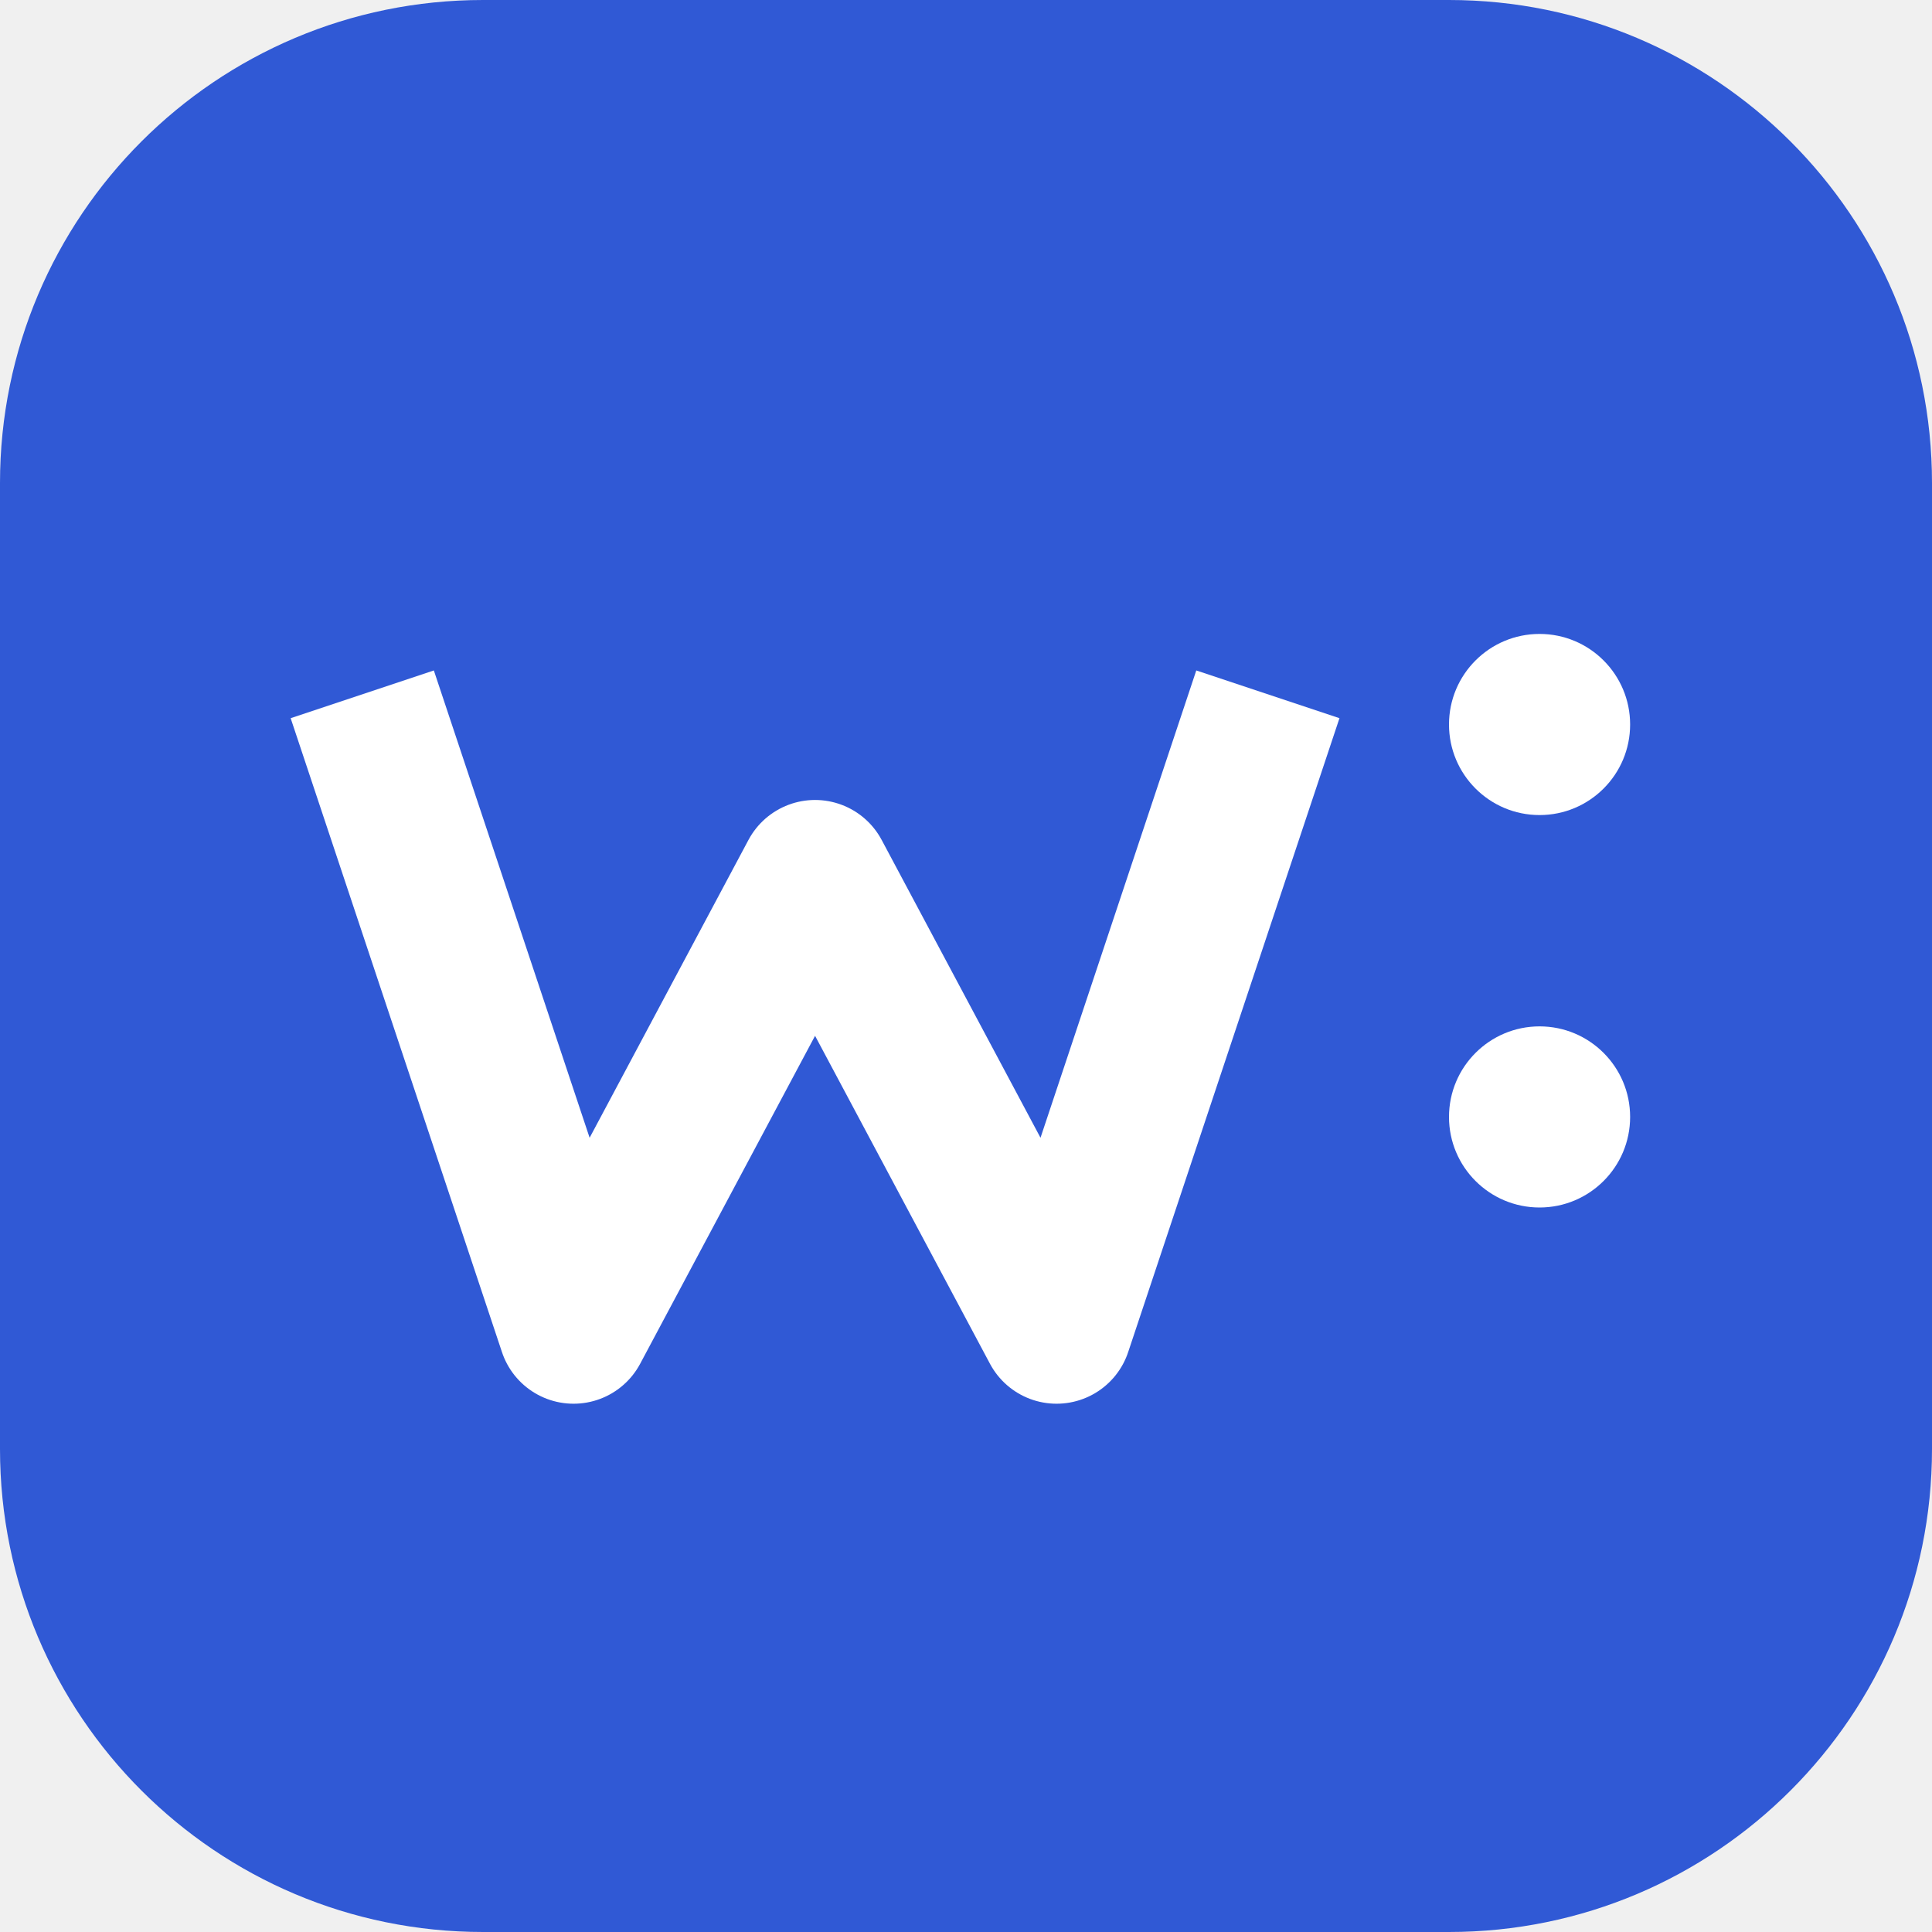
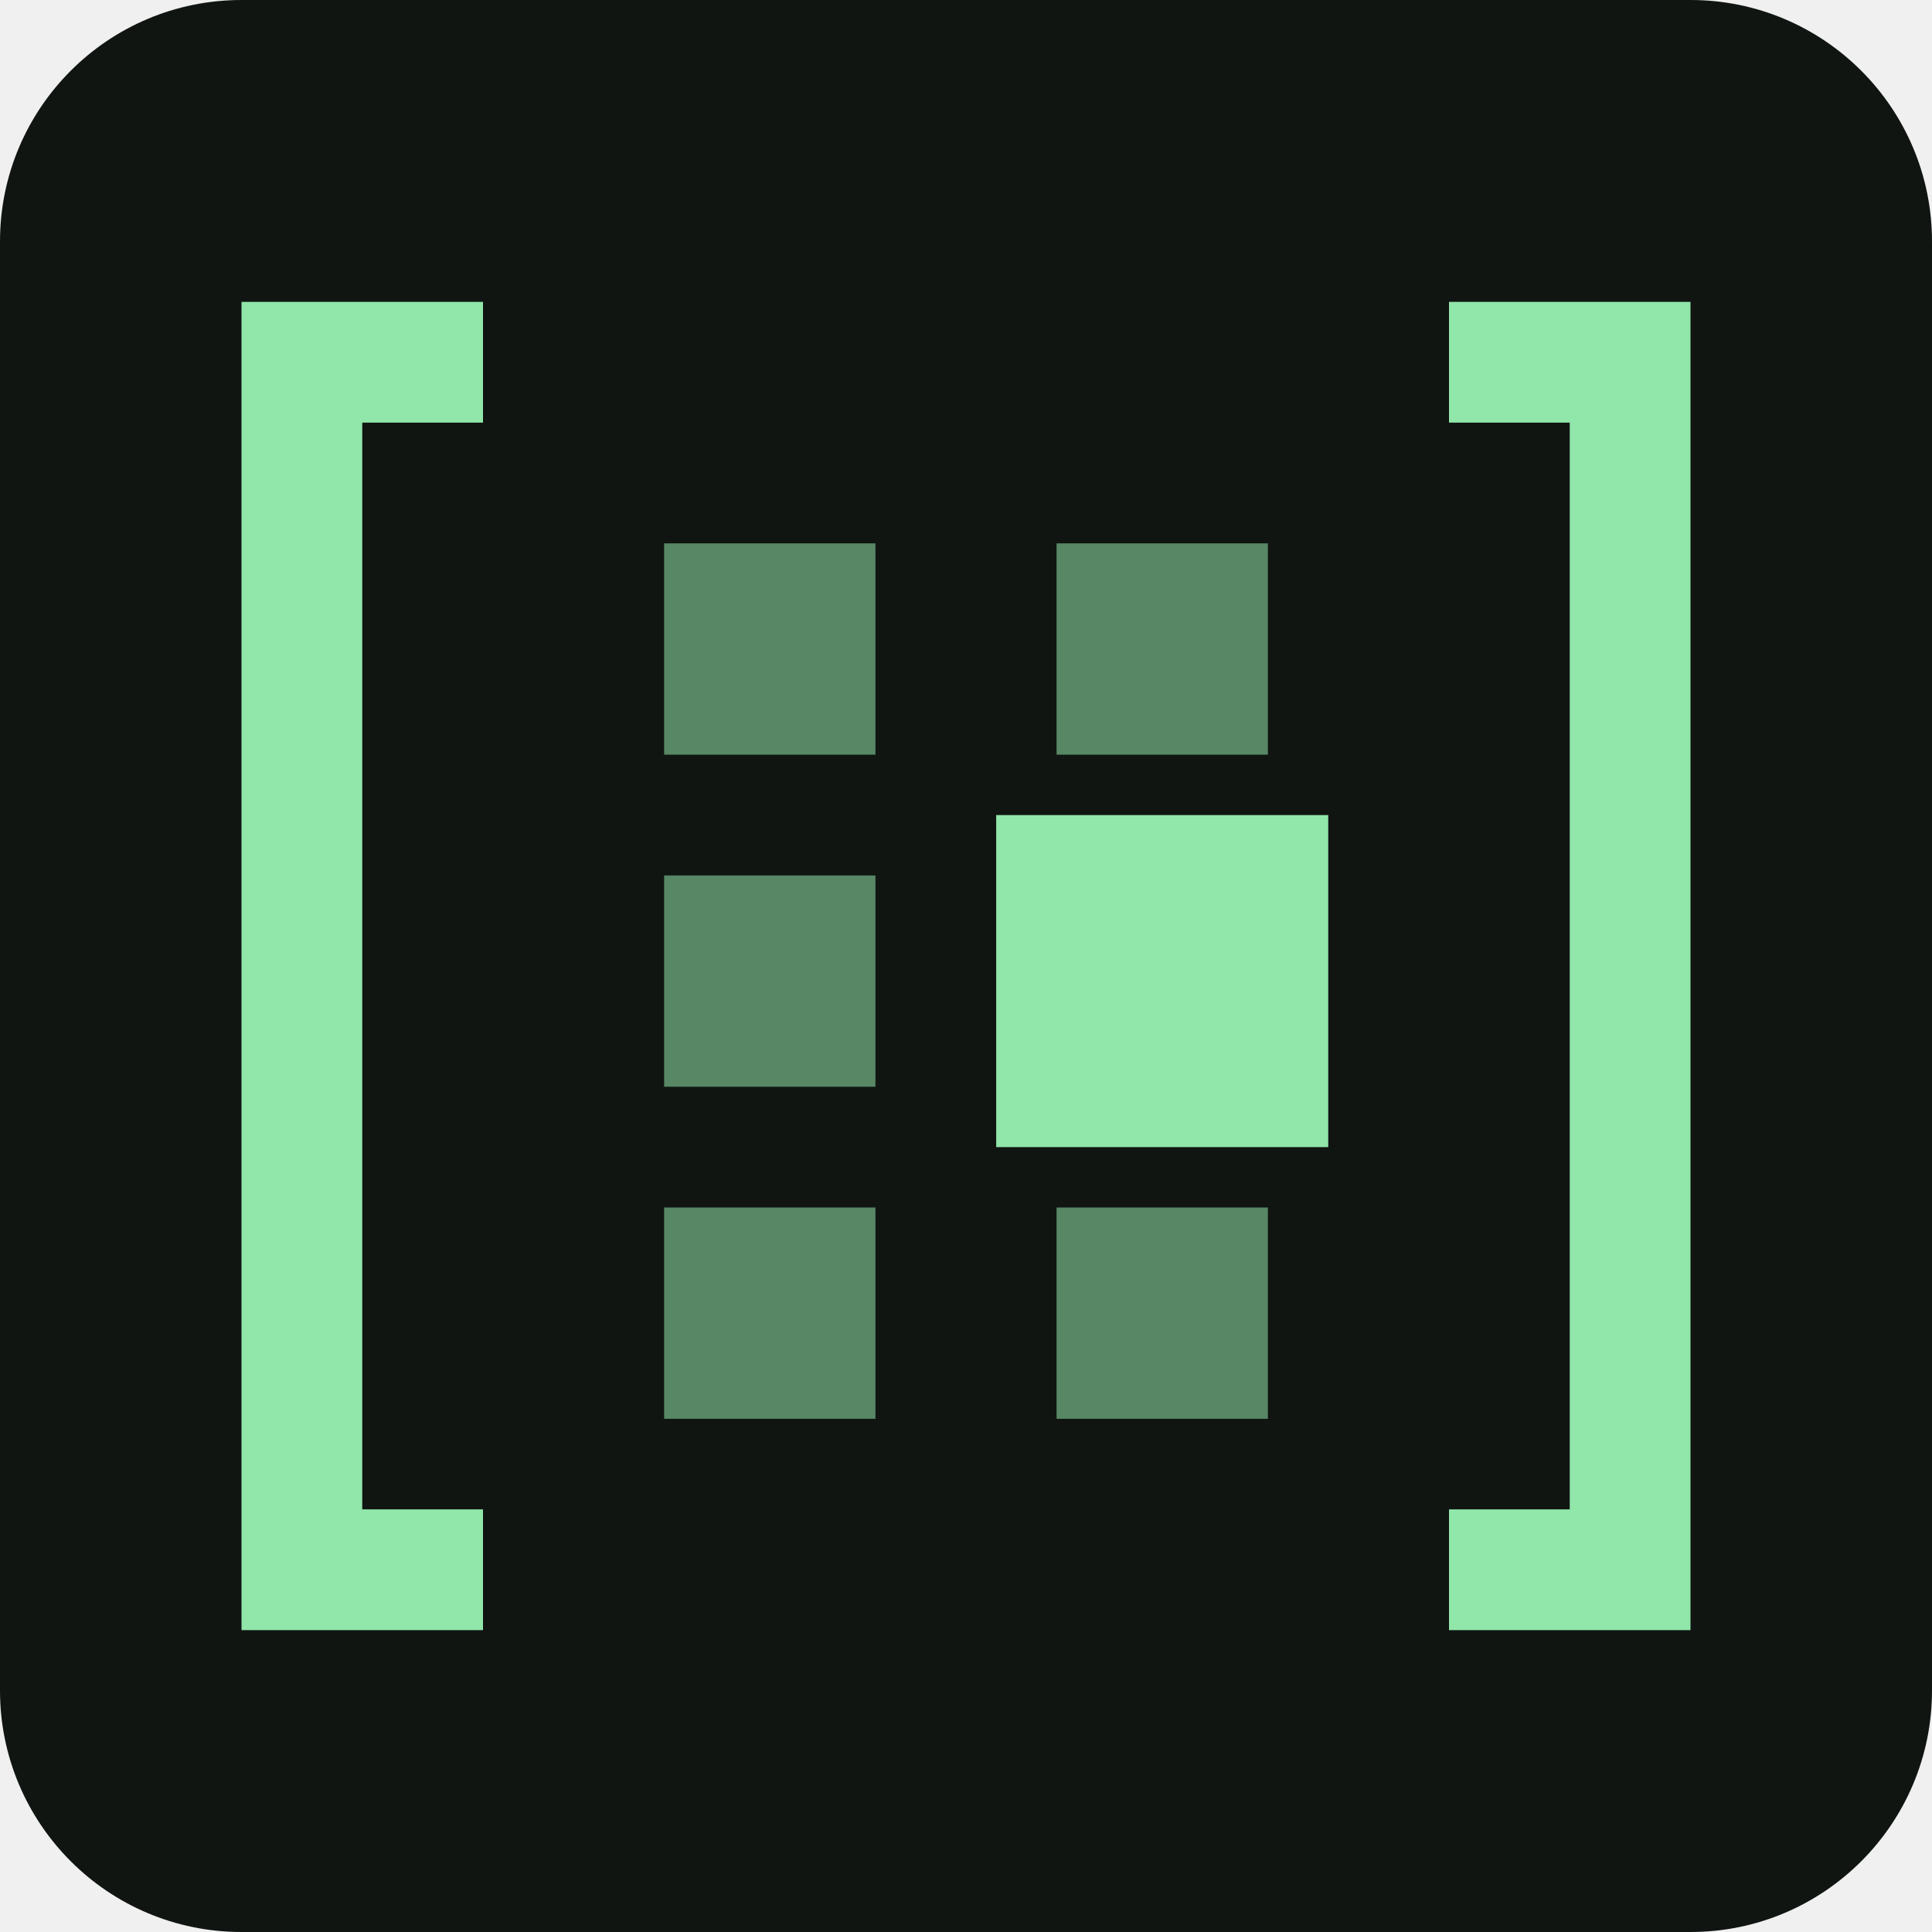
- <svg xmlns="http://www.w3.org/2000/svg" viewBox="0 0 64 64">
-   <rect width="64" height="64" rx="16" fill="#3059d5" />
-   <path d="m12 23 7 21 8-15 8 15 7-21" fill="none" stroke="white" stroke-width="5" stroke-linejoin="round" />
-   <circle cx="51" cy="24" r="3" fill="white" />
-   <circle cx="51" cy="37" r="3" fill="white" />
+ <svg xmlns="http://www.w3.org/2000/svg" viewBox="0 0 64 64" fill="none">
+   <rect width="64" height="64" rx="8" fill="#101512" />
+   <path d="M16 12h-6v40h6m32-40h6v40h-6" stroke="#91e6aa" stroke-width="4" />
+   <g fill="#91e6aa">
+     <path opacity=".55" d="M22 18h7v7h-7zm13 0h7v7h-7zM22 29h7v7h-7zM22 40h7v7h-7zm13 0h7v7h-7z" />
+     <path d="M33 27h11v11H33z" />
+   </g>
</svg>
